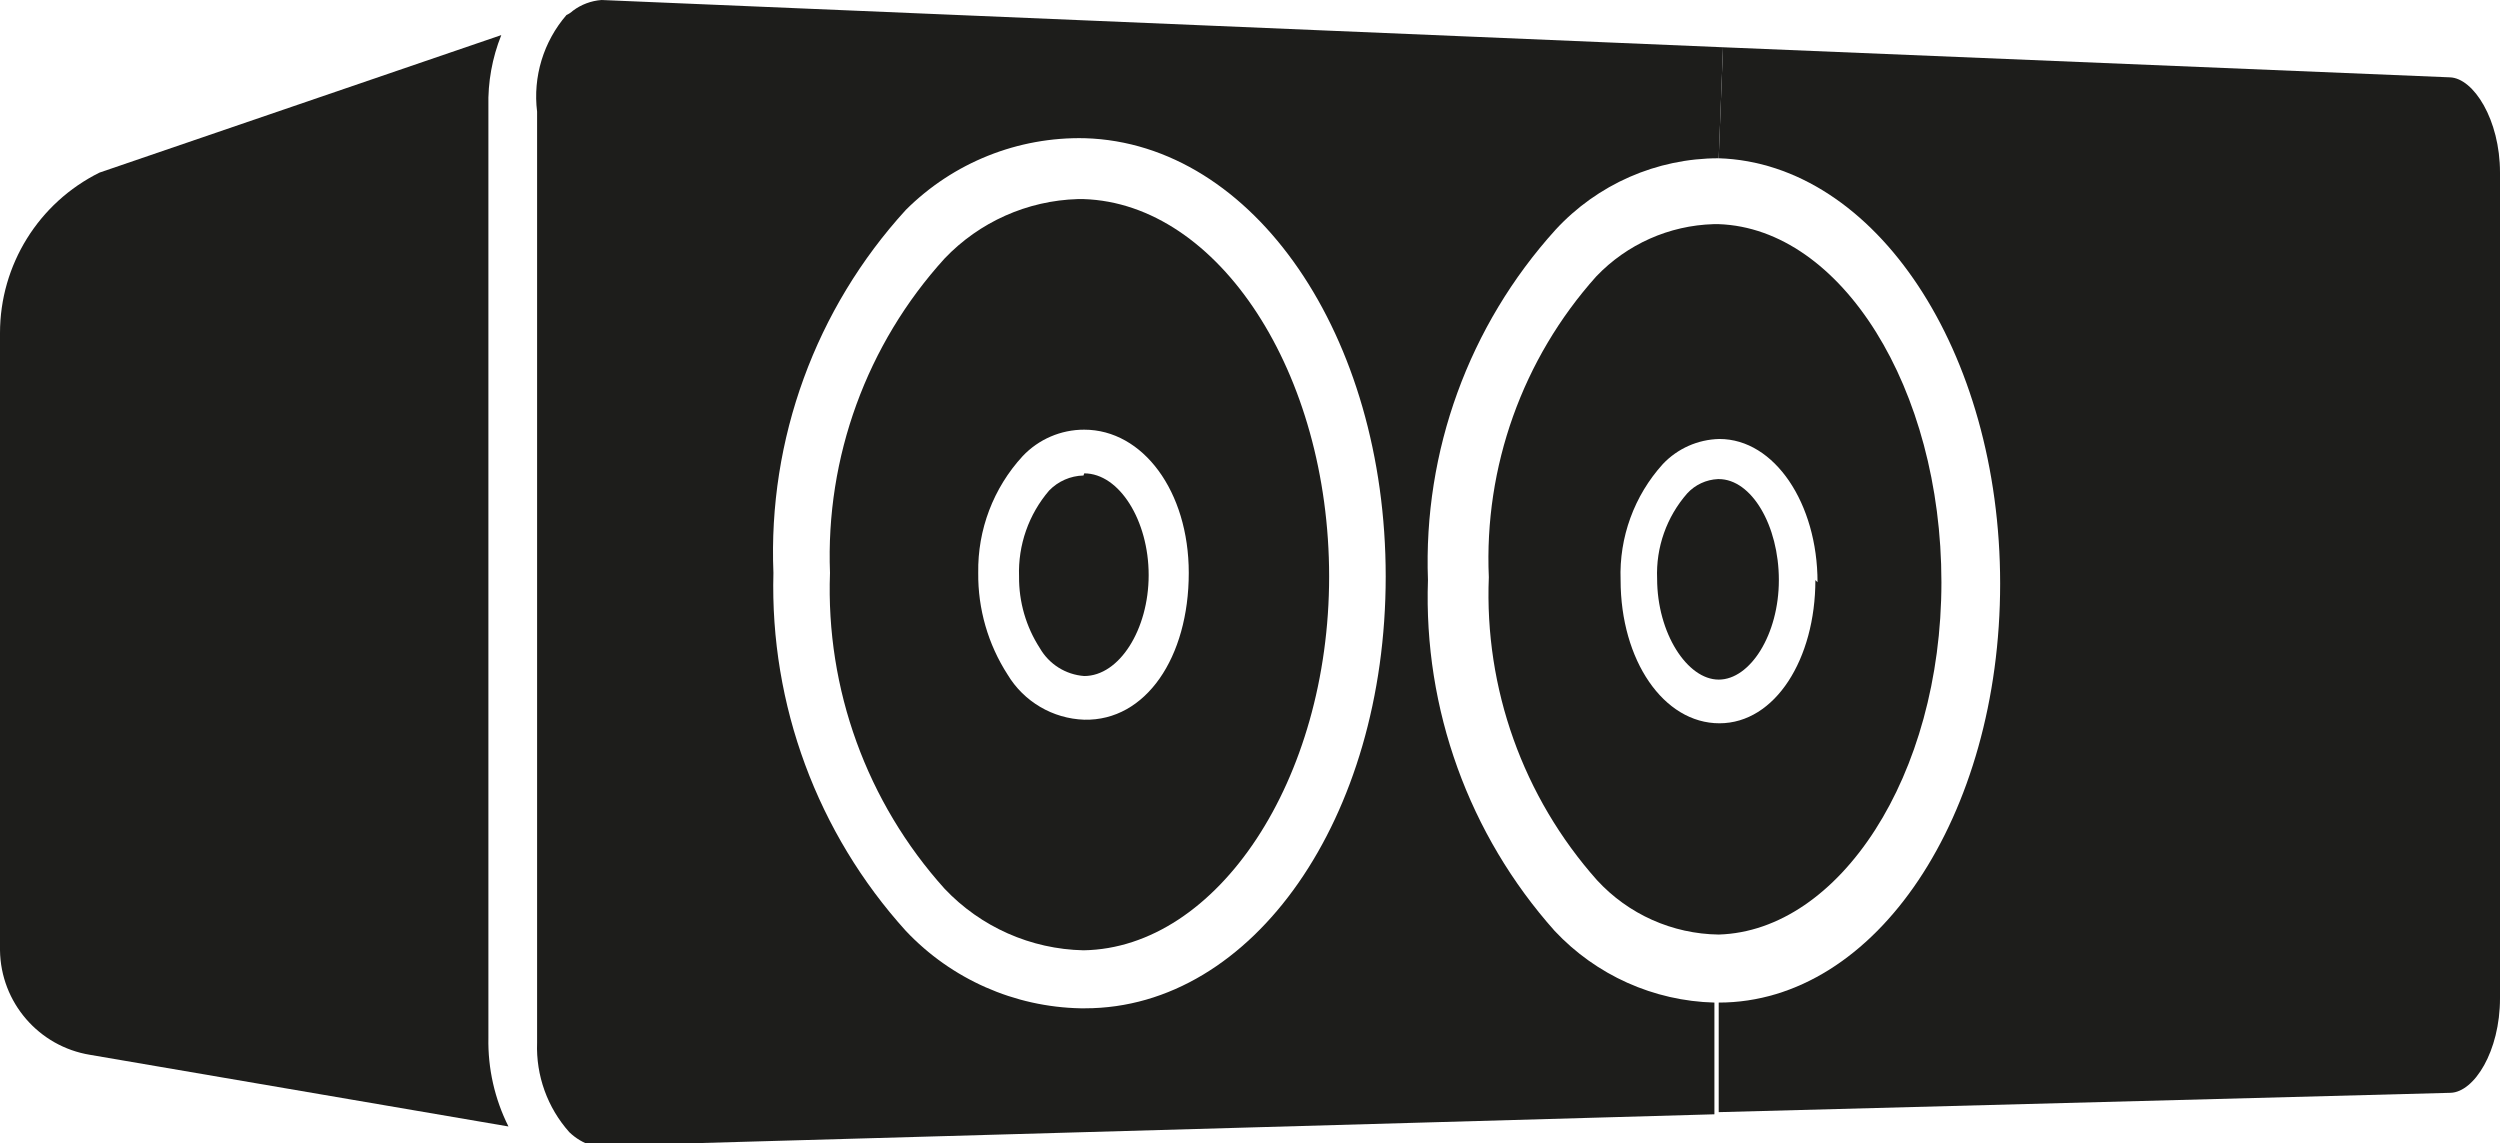
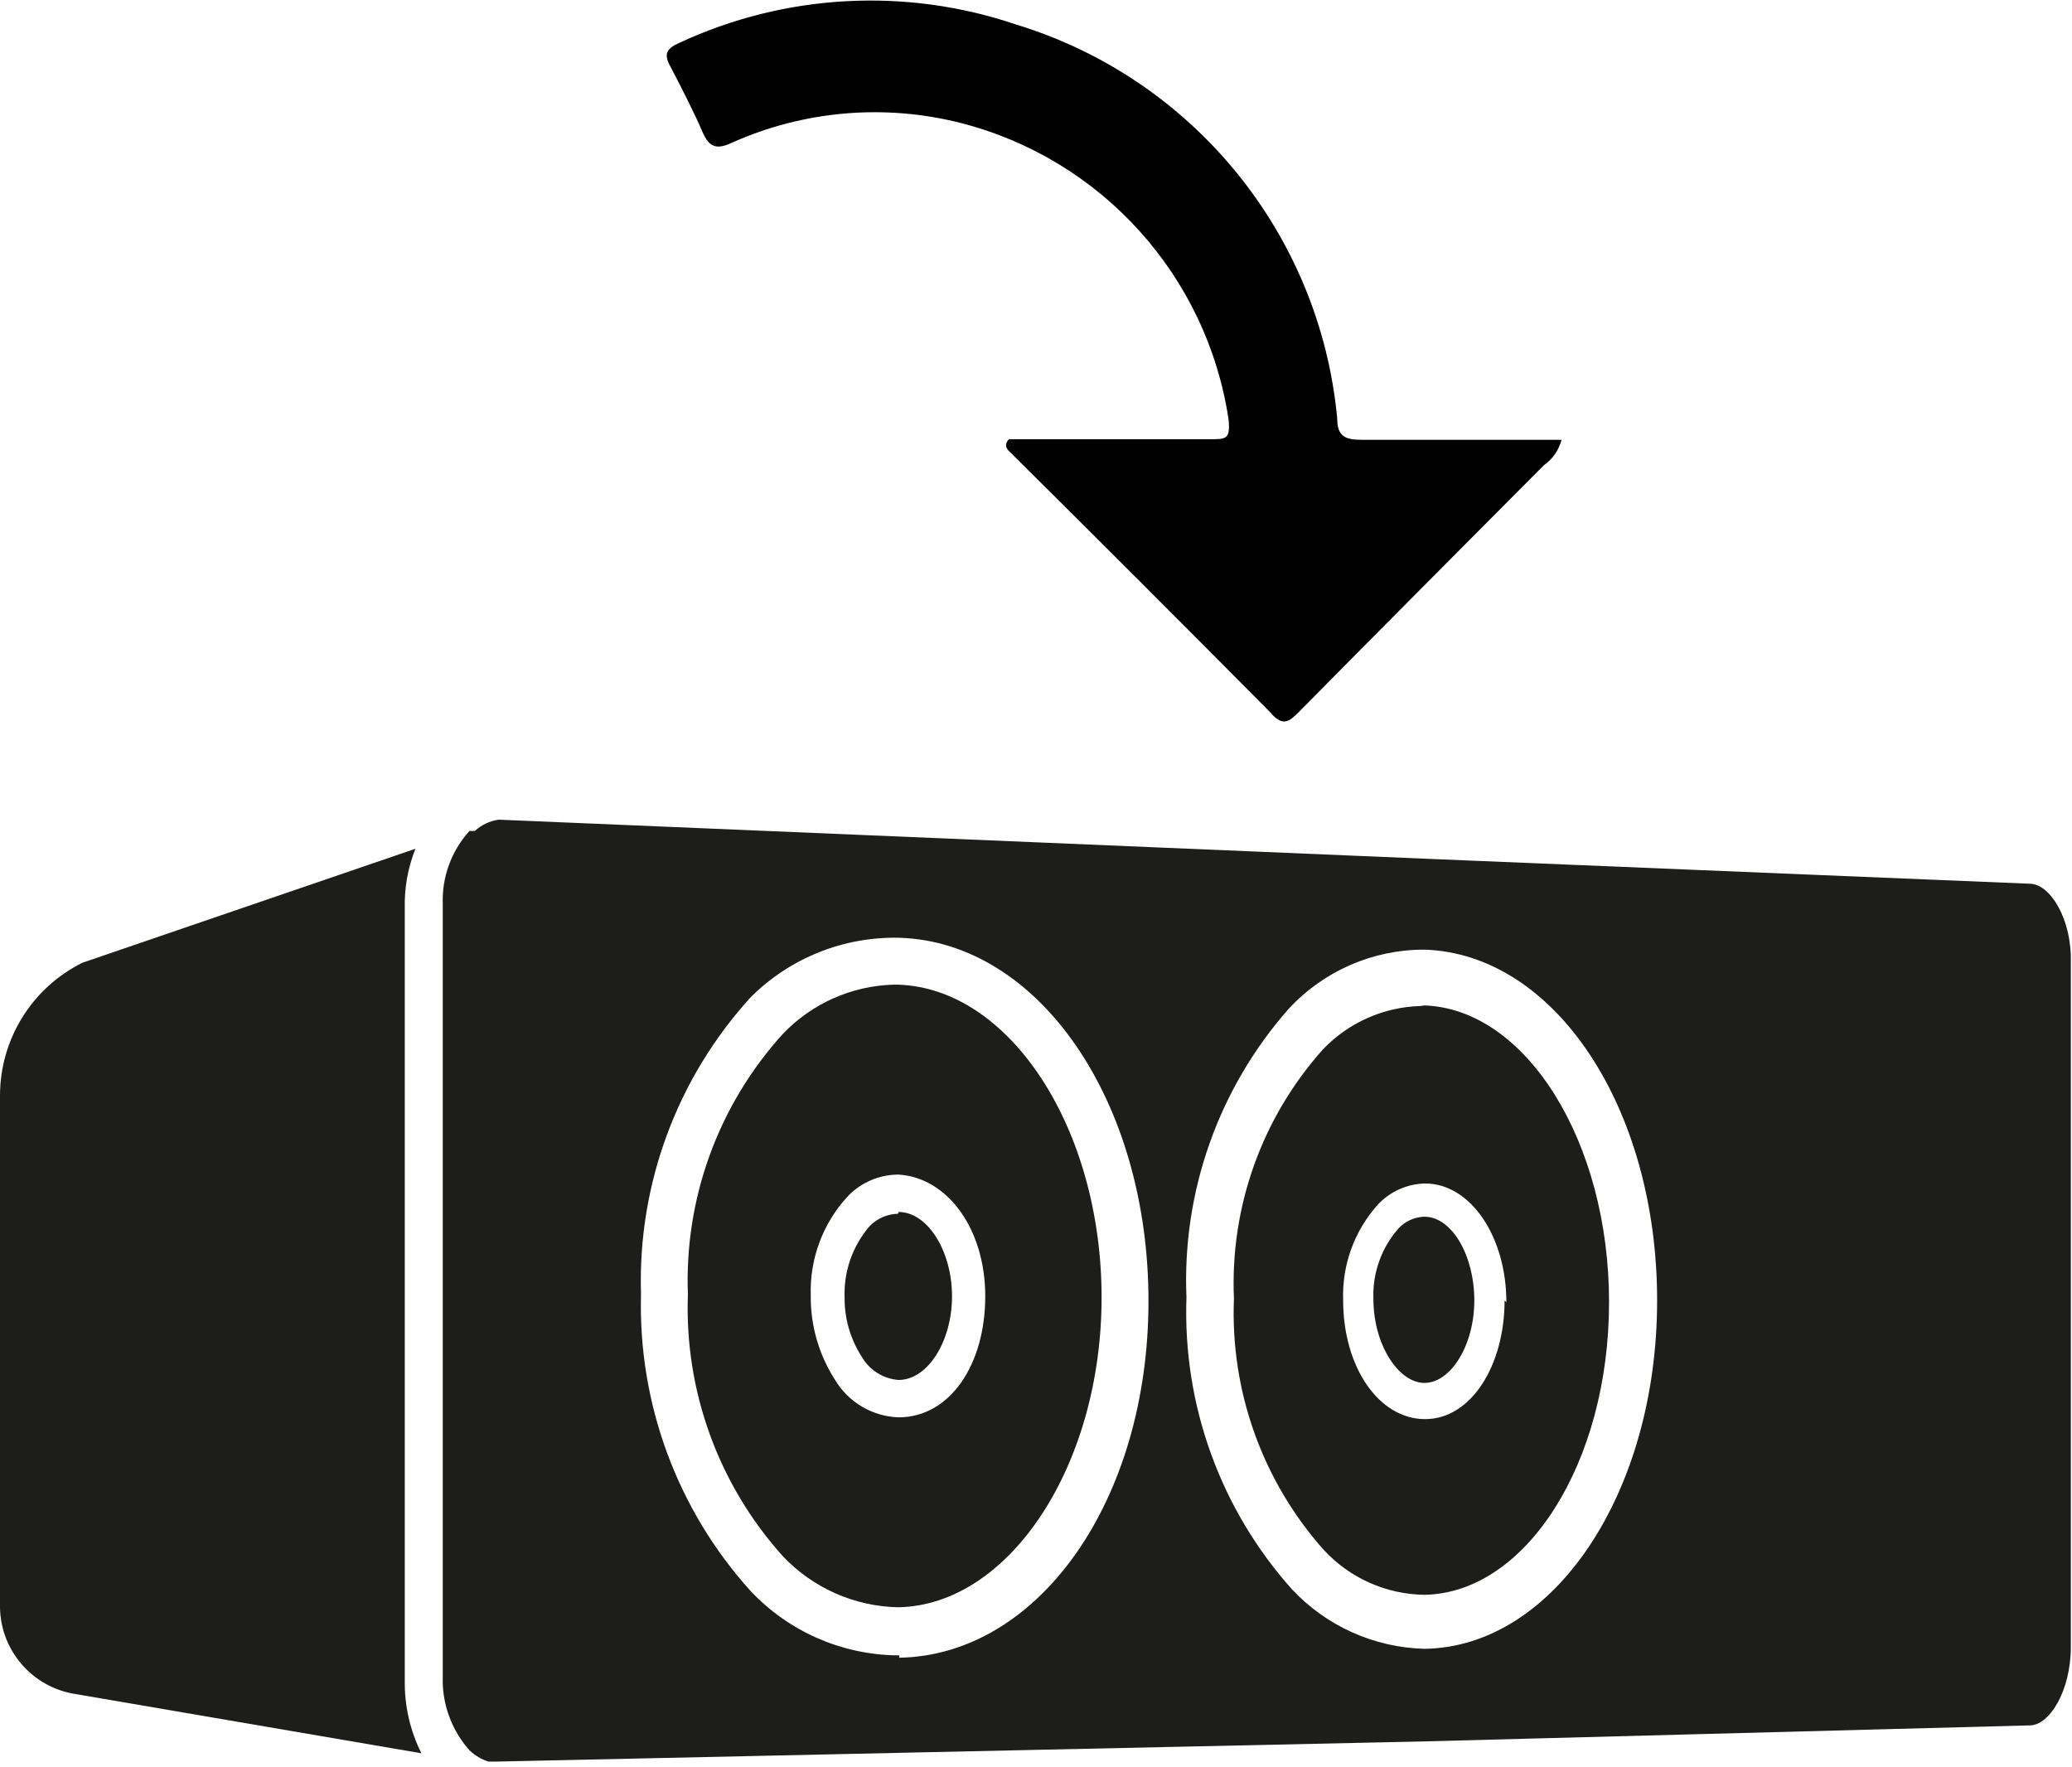
- <svg xmlns="http://www.w3.org/2000/svg" viewBox="0 0 34.91 15.95">
+ <svg xmlns="http://www.w3.org/2000/svg" viewBox="0 0 34.91 29.76">
  <defs>
    <style>.cls-1{fill:#1d1d1b;}</style>
  </defs>
  <g id="Capa_2" data-name="Capa 2">
    <g id="Capa_1-2" data-name="Capa 1">
-       <path class="cls-1" d="M34.91,2.41V13.94c0,.74-.36,1.31-.69,1.32L24,15.53,24,14c2.2,0,3.93-2.61,3.93-5.85S26.19,2.28,24,2.21L24.06.66l10.15.42C34.54,1.09,34.91,1.67,34.91,2.41Z" />
-       <path class="cls-1" d="M24,3.13c1.71.06,3.11,2.29,3.11,5S25.68,13,24,13.05a2.35,2.35,0,0,1-1.7-.76,6,6,0,0,1-1.51-4.23,5.91,5.91,0,0,1,1.5-4.2,2.36,2.36,0,0,1,1.64-.73Zm1.38,5c0-1.1-.6-2-1.37-2a1.12,1.12,0,0,0-.79.35,2.29,2.29,0,0,0-.59,1.62c0,1.12.6,2,1.38,2S25.35,9.2,25.35,8.1Z" />
-       <path class="cls-1" d="M24,6.69c.46,0,.84.65.84,1.41S24.44,9.49,24,9.49s-.86-.65-.86-1.41a1.7,1.7,0,0,1,.42-1.19.62.62,0,0,1,.43-.2Z" />
-       <path class="cls-1" d="M24.06.66,24,2.21a3.1,3.1,0,0,0-2.28,1,6.91,6.91,0,0,0-1.78,4.89A7,7,0,0,0,21.71,13a3.17,3.17,0,0,0,2.23,1h0l0,1.56L8.41,16l-.14,0h0a.82.82,0,0,1-.32-.19,1.78,1.78,0,0,1-.45-1.25v-13A1.74,1.74,0,0,1,7.91.21.34.34,0,0,0,8,.15.76.76,0,0,1,8.4,0ZM19.35,8.05c0-3.36-1.84-6.05-4.2-6.12a3.43,3.43,0,0,0-2.5,1A7.09,7.09,0,0,0,10.8,8a7.17,7.17,0,0,0,1.85,5,3.45,3.45,0,0,0,2.44,1.08h.06C17.5,14.08,19.35,11.42,19.35,8.05Z" />
-       <path class="cls-1" d="M15.13,2.78c1.89.06,3.43,2.43,3.43,5.27S17,13.24,15.13,13.27a2.75,2.75,0,0,1-1.94-.86A6.25,6.25,0,0,1,11.59,8a6.18,6.18,0,0,1,1.6-4.39,2.68,2.68,0,0,1,1.86-.83ZM16.6,8c0-1.14-.64-2-1.46-2a1.18,1.18,0,0,0-.86.37A2.35,2.35,0,0,0,13.66,8a2.57,2.57,0,0,0,.41,1.42,1.3,1.3,0,0,0,1.07.63C16,10.07,16.6,9.18,16.6,8Z" />
-       <path class="cls-1" d="M15.14,6.61c.49,0,.9.66.9,1.42s-.41,1.41-.9,1.41a.78.78,0,0,1-.62-.39,1.81,1.81,0,0,1-.29-1,1.75,1.75,0,0,1,.42-1.2.69.69,0,0,1,.48-.21Z" />
-       <path class="cls-1" d="M7.1,15.73l-5.84-1A1.5,1.5,0,0,1,0,13.27V4.65A2.5,2.5,0,0,1,1.39,2.41L7,.49a2.52,2.52,0,0,0-.18,1v13A2.65,2.65,0,0,0,7.1,15.73Z" />
+       <path class="cls-1" d="M24,16.94c1.71.06,3.11,2.29,3.11,5s-1.4,4.9-3.11,4.93a2.35,2.35,0,0,1-1.7-.76,6,6,0,0,1-1.51-4.23,5.91,5.91,0,0,1,1.5-4.2,2.36,2.36,0,0,1,1.64-.73Zm1.38,5c0-1.1-.6-2-1.37-2a1.12,1.12,0,0,0-.79.35,2.29,2.29,0,0,0-.59,1.62c0,1.12.6,2,1.38,2S25.35,23,25.35,21.91Z" />
+       <path class="cls-1" d="M24,20.5c.46,0,.84.65.84,1.41S24.44,23.3,24,23.3s-.86-.65-.86-1.41a1.7,1.7,0,0,1,.42-1.19.62.62,0,0,1,.43-.2Z" />
+       <path class="cls-1" d="M34.21,14.89l-10.15-.42L8.4,13.81A.76.76,0,0,0,8,14L7.91,14a1.74,1.74,0,0,0-.45,1.24v13a1.78,1.78,0,0,0,.45,1.25.82.82,0,0,0,.32.19h0l.14,0L24,29.34l10.2-.27c.33,0,.69-.58.69-1.32V16.22C34.91,15.48,34.54,14.9,34.21,14.89Zm-19.06,13h-.06a3.45,3.45,0,0,1-2.44-1.08A7.17,7.17,0,0,1,10.8,21.8a7.09,7.09,0,0,1,1.85-5,3.43,3.43,0,0,1,2.5-1c2.36.07,4.2,2.76,4.2,6.12S17.5,27.89,15.15,27.93ZM24,27.78h0a3.17,3.17,0,0,1-2.23-1,7,7,0,0,1-1.78-4.92A6.91,6.91,0,0,1,21.71,17,3.1,3.1,0,0,1,24,16c2.2.07,3.92,2.67,3.92,5.91S26.18,27.75,24,27.78Z" />
+       <path class="cls-1" d="M15.13,16.59c1.89.06,3.43,2.43,3.43,5.27S17,27.05,15.13,27.08a2.75,2.75,0,0,1-1.94-.86,6.25,6.25,0,0,1-1.6-4.41,6.18,6.18,0,0,1,1.6-4.39,2.68,2.68,0,0,1,1.86-.83Zm1.47,5.25c0-1.14-.64-2-1.46-2.05a1.18,1.18,0,0,0-.86.37,2.35,2.35,0,0,0-.62,1.67,2.57,2.57,0,0,0,.41,1.42,1.3,1.3,0,0,0,1.07.63C16,23.88,16.6,23,16.6,21.84Z" />
+       <path class="cls-1" d="M15.14,20.42c.49,0,.9.66.9,1.42s-.41,1.41-.9,1.41a.78.78,0,0,1-.62-.39,1.81,1.81,0,0,1-.29-1,1.75,1.75,0,0,1,.42-1.2.69.69,0,0,1,.48-.21Z" />
+       <path class="cls-1" d="M7.1,29.54l-5.84-1A1.5,1.5,0,0,1,0,27.08V18.46a2.5,2.5,0,0,1,1.39-2.24L7,14.3a2.52,2.52,0,0,0-.18,1v13A2.65,2.65,0,0,0,7.1,29.54Z" />
+       <path d="M17,7.4h3.39c.27,0,.34,0,.31-.33a6.09,6.09,0,0,0-4.52-5,5.89,5.89,0,0,0-3.86.34c-.26.12-.38.06-.49-.2s-.34-.72-.53-1.08c-.12-.21-.08-.31.15-.41A7.64,7.64,0,0,1,17.11.41a7.69,7.69,0,0,1,5.42,6.64c0,.31.14.36.42.36,1.11,0,2.21,0,3.36,0a.76.76,0,0,1-.3.43c-1.37,1.38-2.76,2.77-4.13,4.16-.16.16-.27.25-.48,0Q19.21,9.79,17,7.6S16.89,7.51,17,7.4Z" />
    </g>
  </g>
</svg>
